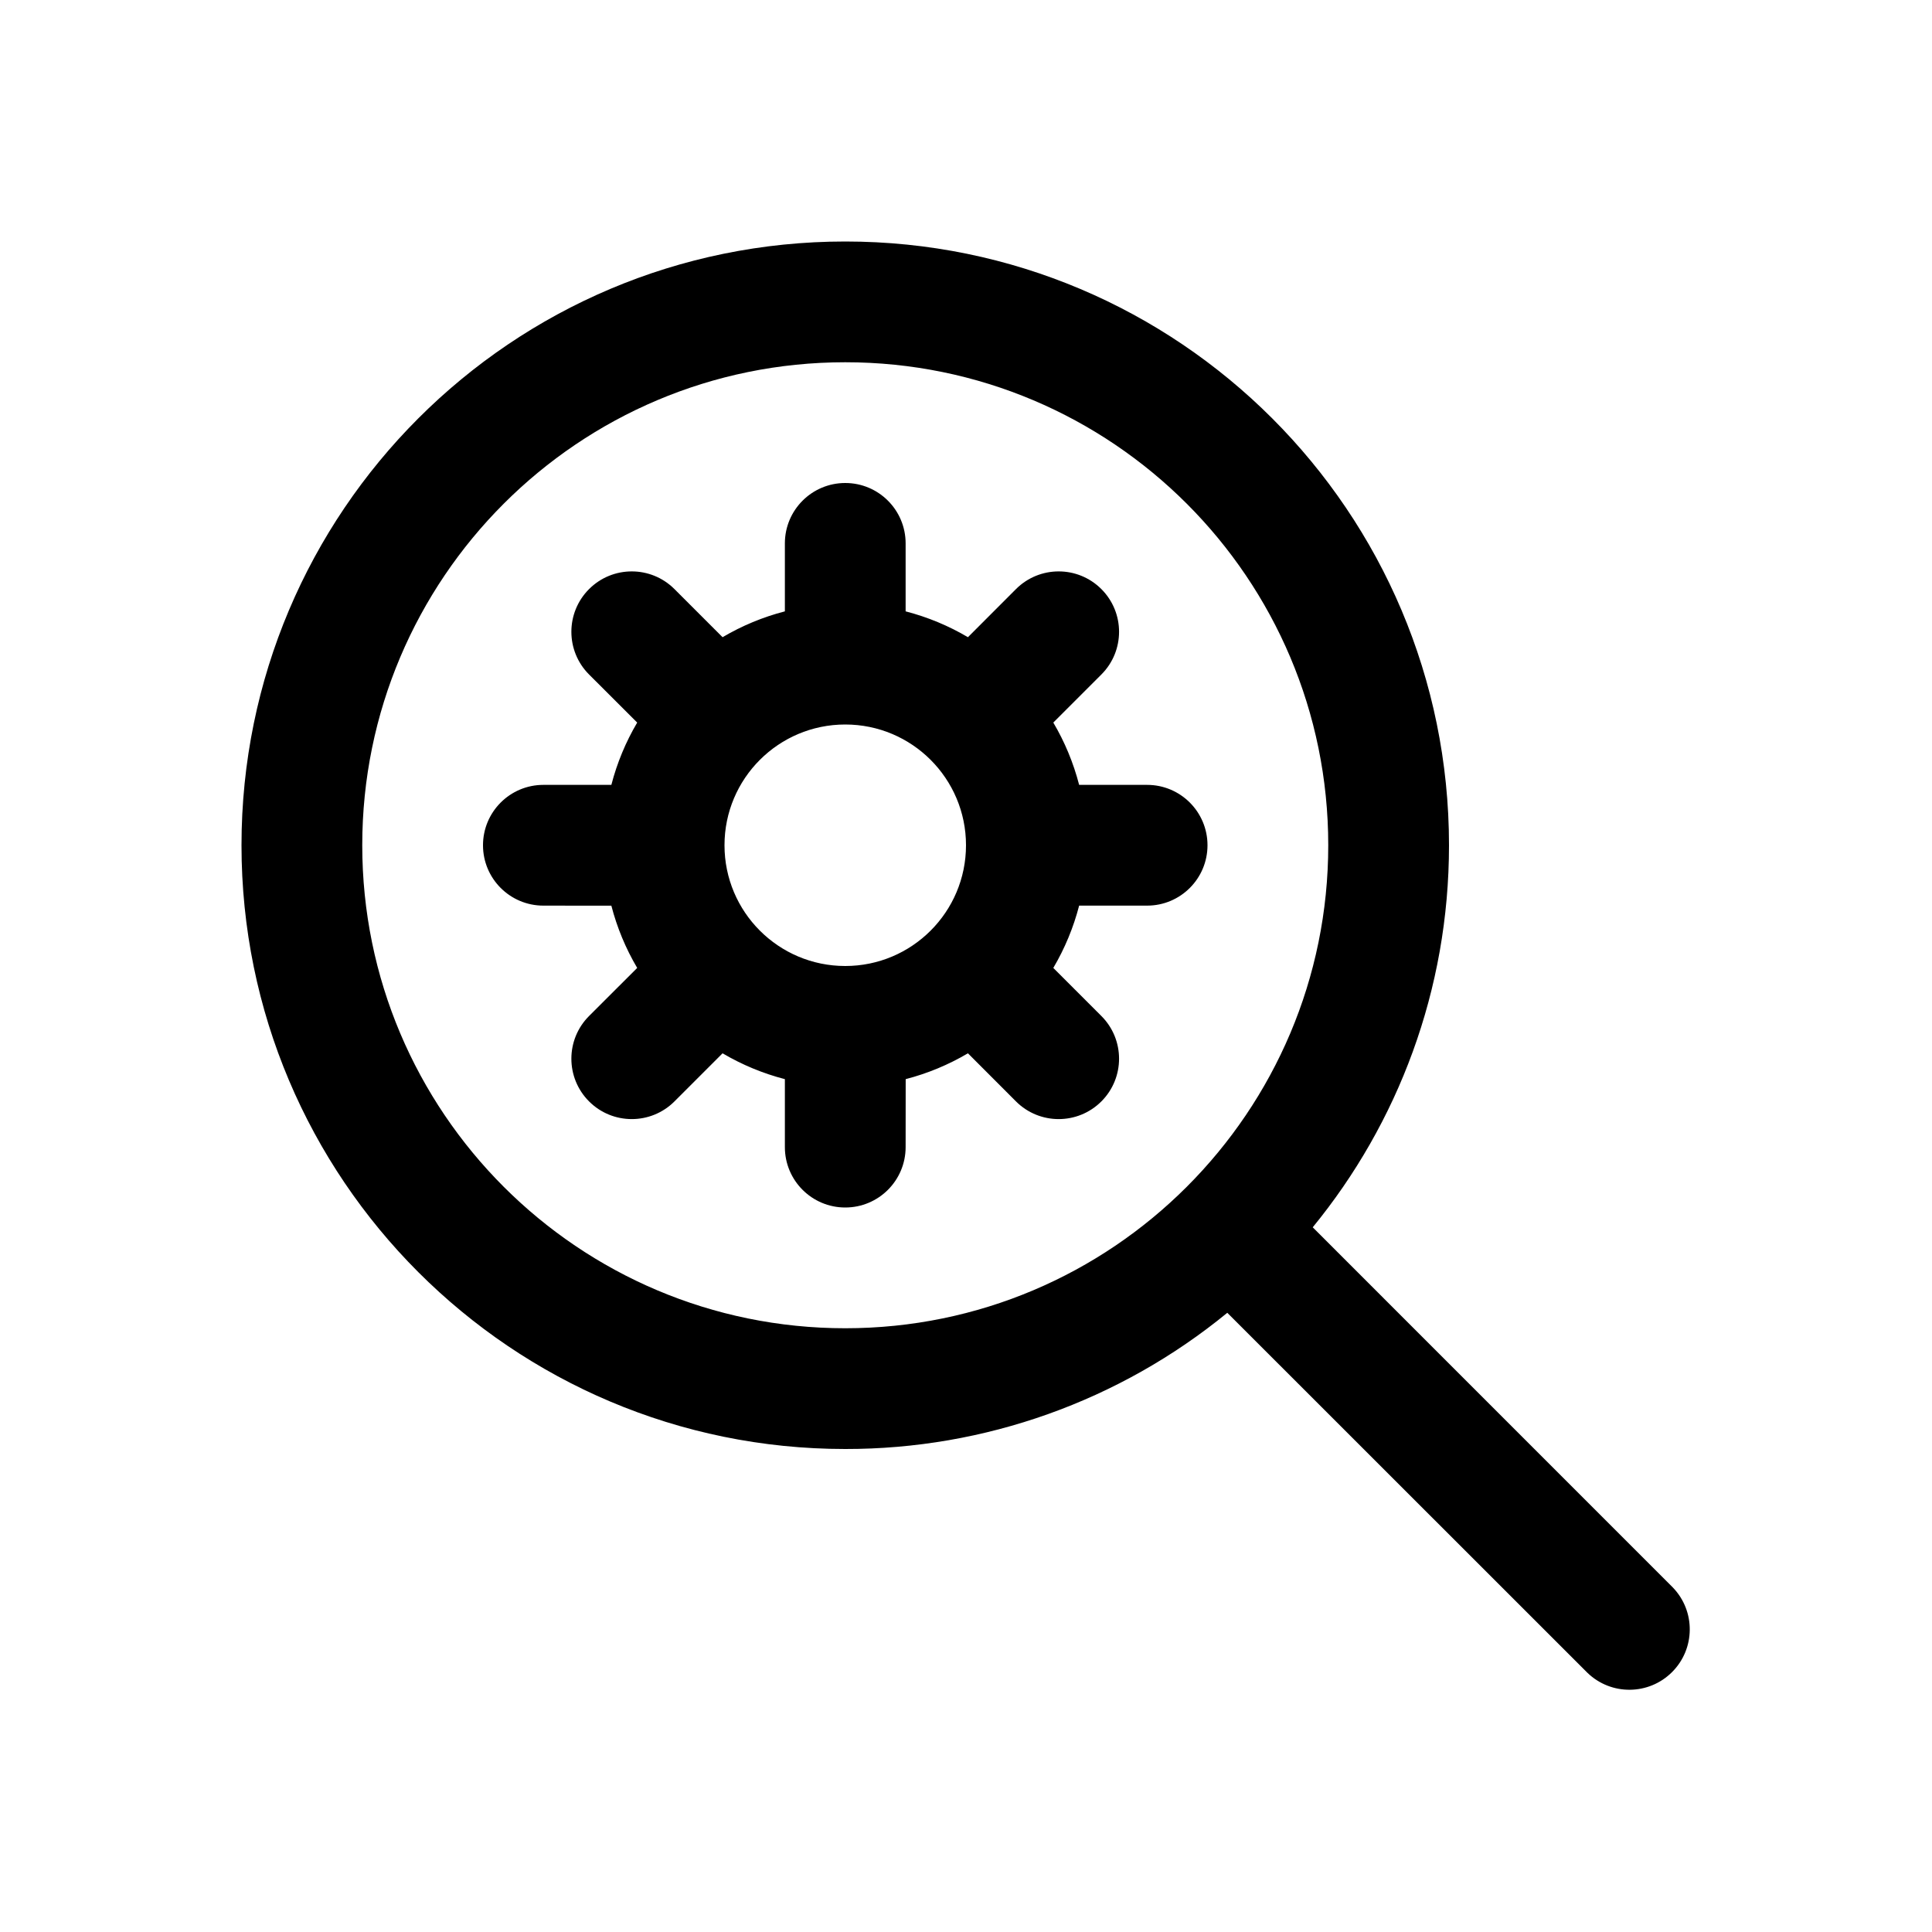
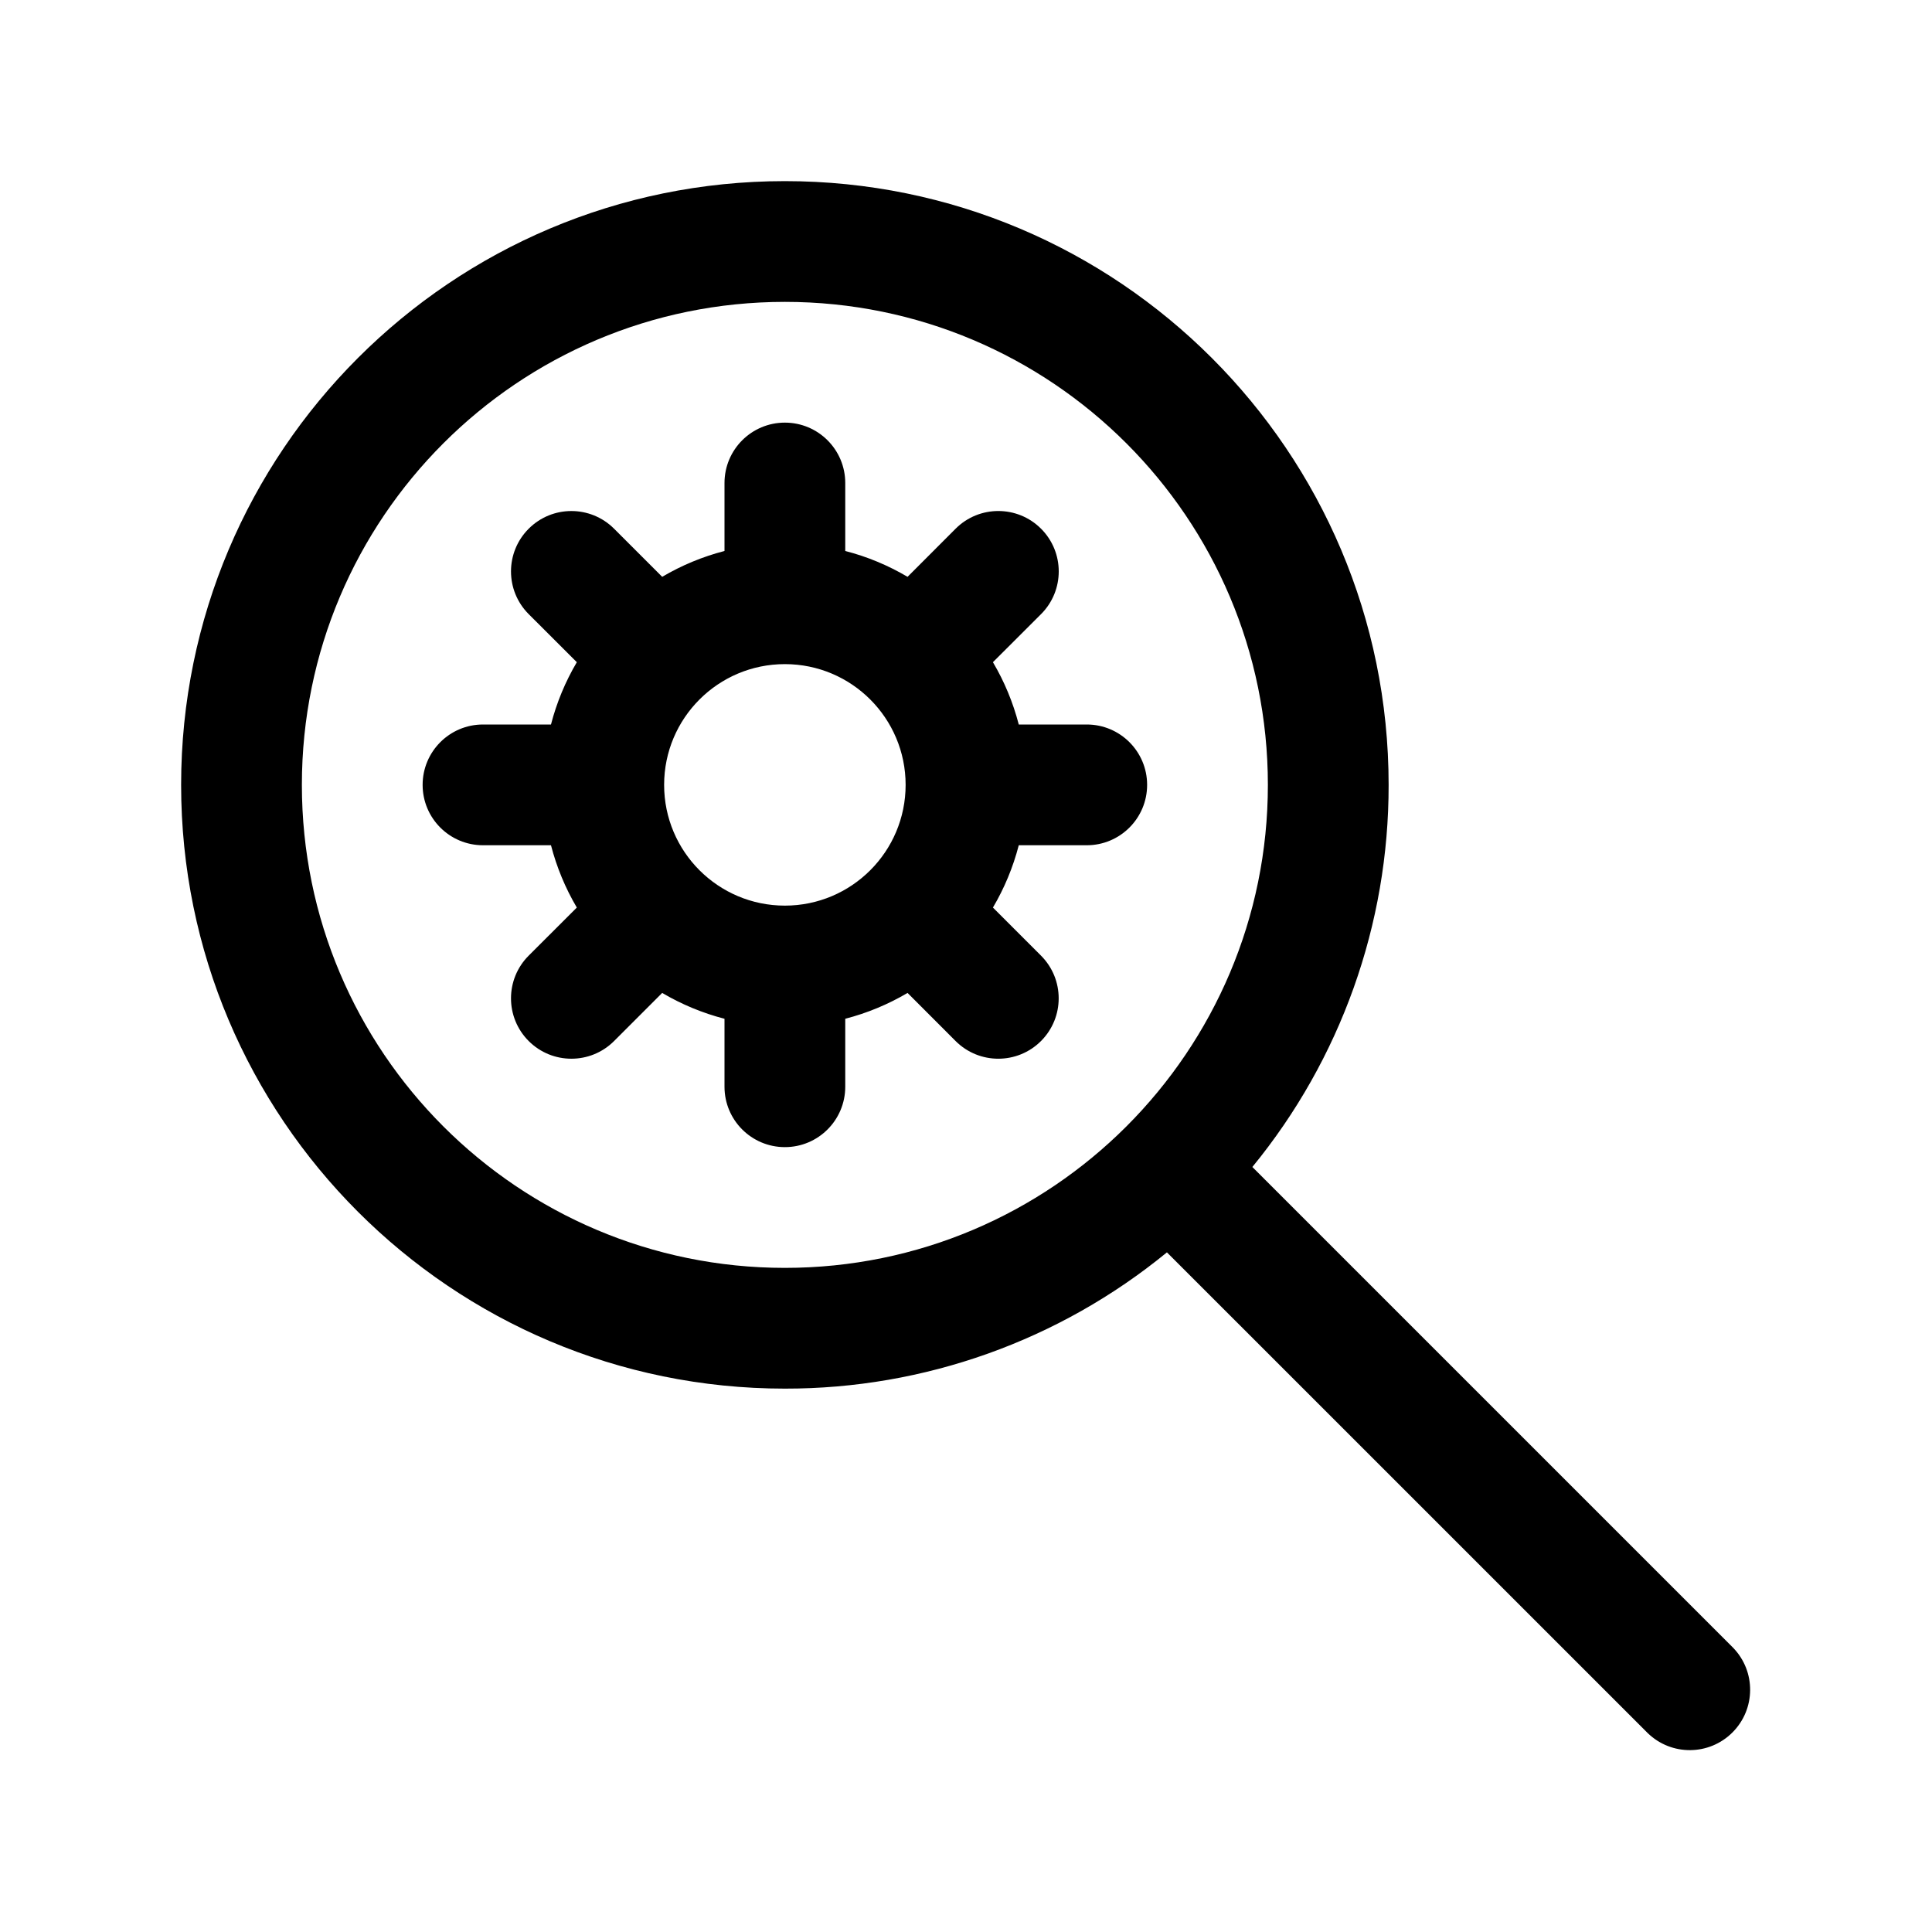
- <svg xmlns="http://www.w3.org/2000/svg" xmlns:xlink="http://www.w3.org/1999/xlink" viewBox="0 0 32 32">
-   <defs>
-     <path id="a" d="M14 4c5.523 0 10 4.477 10 10 0 2.4-.846 4.604-2.257 6.328l5.964 5.965a1 1 0 0 1-1.414 1.414l-5.965-5.963A9.96 9.96 0 0 1 14 24C8.477 24 4 19.523 4 14S8.477 4 14 4m0 2a8 8 0 1 0 0 16 8 8 0 0 0 0-16m0 2a1 1 0 0 1 1 1v1.126c.367.095.714.24 1.032.428l.796-.797a1 1 0 0 1 1.414 1.415l-.796.796c.188.318.333.665.428 1.032H19a1 1 0 0 1 0 2h-1.126a4 4 0 0 1-.428 1.032l.796.796a1 1 0 0 1-1.414 1.415l-.796-.797a4 4 0 0 1-1.031.428L15 19a1 1 0 0 1-2 0v-1.126a4 4 0 0 1-1.032-.428l-.797.797a1 1 0 0 1-1.414-1.415l.797-.796a4 4 0 0 1-.428-1.031L9 15a1 1 0 0 1 0-2h1.126a4 4 0 0 1 .428-1.032l-.797-.796a1 1 0 0 1 1.414-1.415l.797.797A4 4 0 0 1 13 10.126V9a1 1 0 0 1 1-1m0 4a2 2 0 1 0 0 4 2 2 0 0 0 0-4" />
-   </defs>
-   <use xlink:href="#a" fill-rule="evenodd" />
+ <svg xmlns="http://www.w3.org/2000/svg" viewBox="0 0 32 32">
+   <path fill-rule="evenodd" d="M23 13c0-5.523-4.477-10-10-10S3 7.477 3 13s4.477 10 10 10a9.96 9.96 0 0 0 6.328-2.257l7.965 7.964a1 1 0 0 0 1.414-1.414l-7.964-7.964A9.96 9.96 0 0 0 23 13M5 13a8 8 0 1 1 16 0 8 8 0 0 1-16 0m8-6a1 1 0 0 1 1 1v1.126c.367.094.713.24 1.032.428l.796-.797a1 1 0 0 1 1.415 1.415l-.797.796c.188.318.333.665.428 1.032H18a1 1 0 1 1 0 2h-1.126c-.095.367-.24.714-.428 1.032l.796.796a1 1 0 0 1-1.414 1.415l-.796-.797a4 4 0 0 1-1.032.428V18a1 1 0 1 1-2 0v-1.126a4 4 0 0 1-1.032-.428l-.797.797a1 1 0 1 1-1.414-1.415l.797-.796A4 4 0 0 1 9.126 14H8a1 1 0 1 1 0-2h1.126a4 4 0 0 1 .428-1.032l-.797-.796a1 1 0 0 1 1.414-1.415l.797.797A4 4 0 0 1 12 9.126V8a1 1 0 0 1 1-1m0 8a2 2 0 1 0 0-4 2 2 0 0 0 0 4" clip-rule="evenodd" />
</svg>
